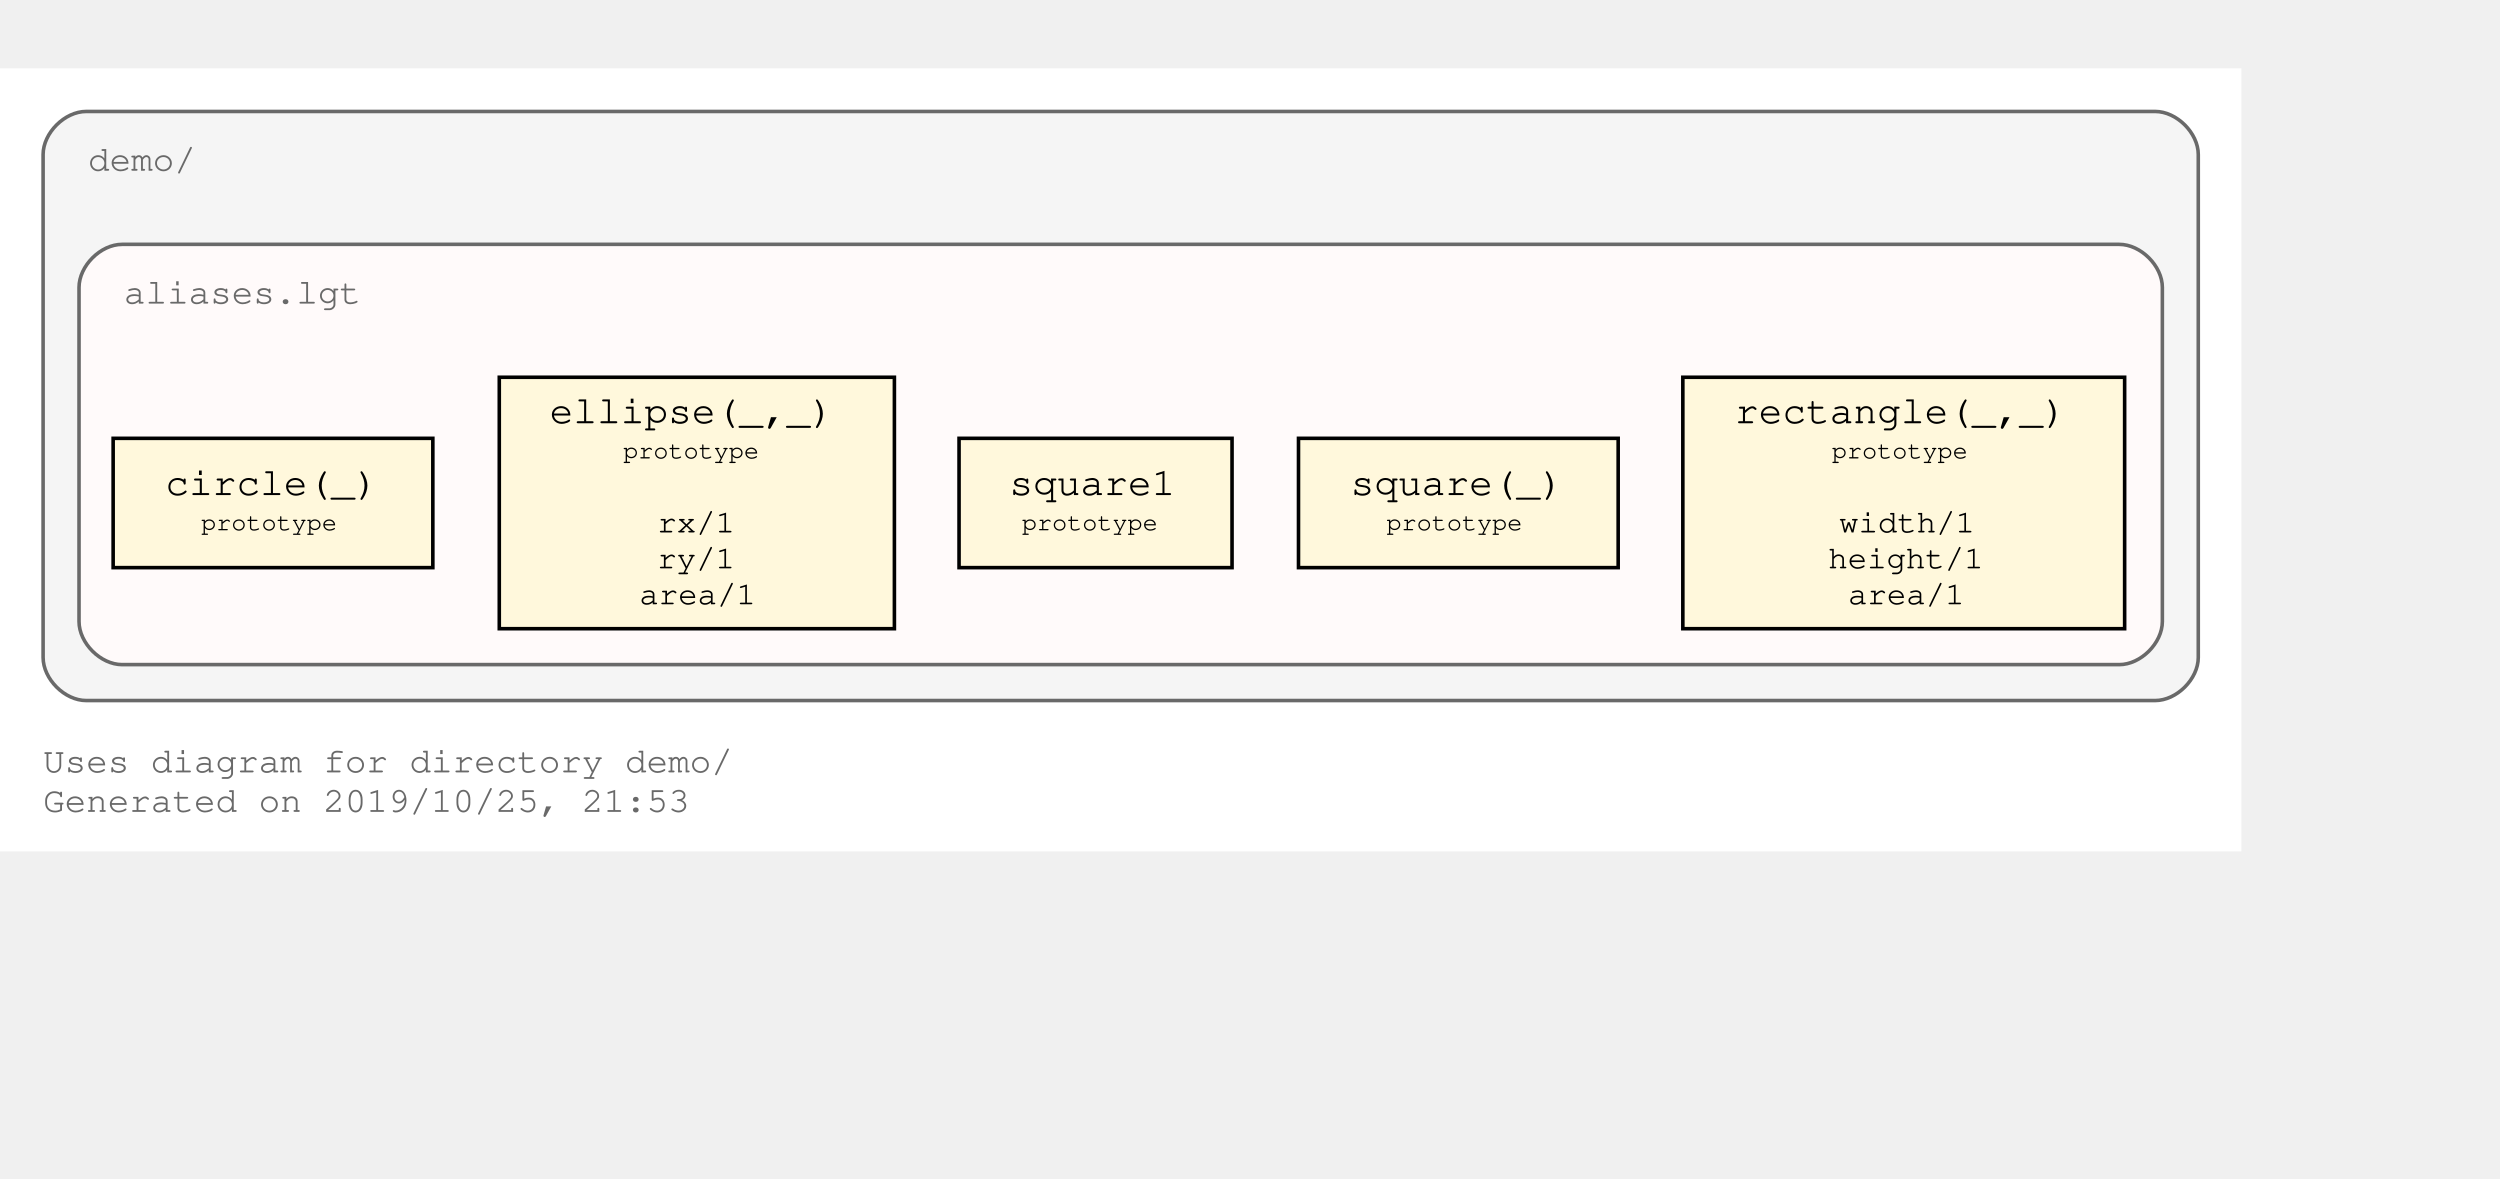
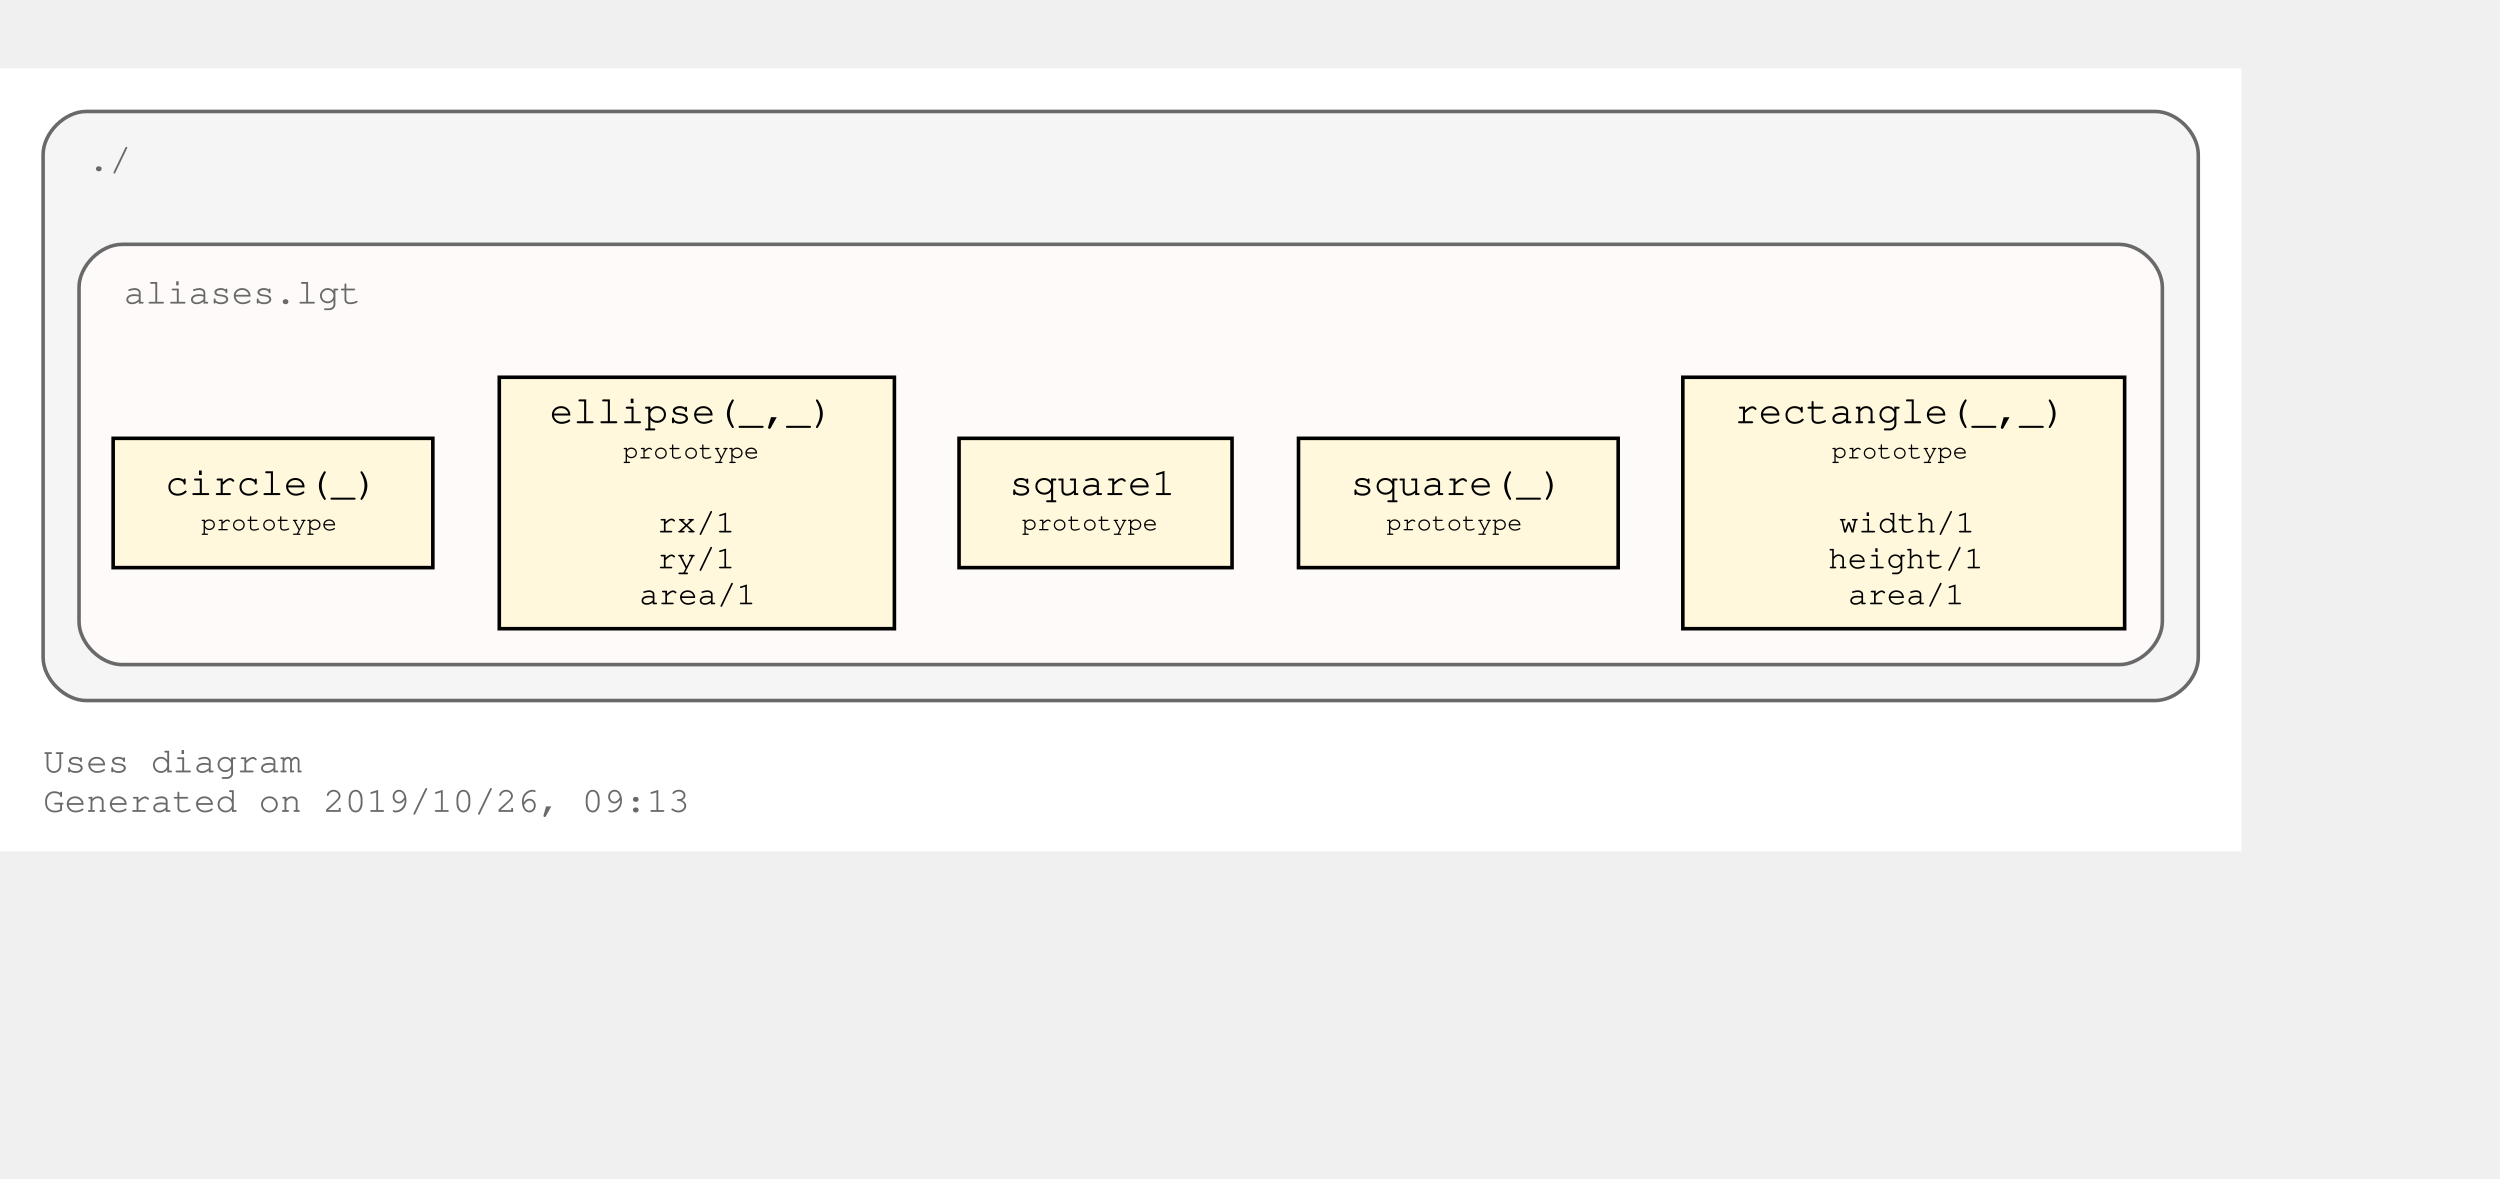
<svg xmlns="http://www.w3.org/2000/svg" xmlns:xlink="http://www.w3.org/1999/xlink" width="768pt" height="362pt" viewBox="72.00 72.00 696.00 290.00">
  <g id="graph0" class="graph" transform="scale(1 1) rotate(0) translate(76 286)">
    <polygon fill="#ffffff" stroke="transparent" points="-4,4 -4,-214 620,-214 620,4 -4,4" />
-     <text text-anchor="start" x="8" y="-18" font-family="Courier,monospace" font-size="10.00" fill="#696969">Uses diagram for directory demo/</text>
-     <text text-anchor="start" x="8" y="-7" font-family="Courier,monospace" font-size="10.00" fill="#696969">Generated on 2019/10/25, 21:53</text>
+     <text text-anchor="start" x="8" y="-18" font-family="Courier,monospace" font-size="10.00" fill="#696969">Uses diagram</text>
+     <text text-anchor="start" x="8" y="-7" font-family="Courier,monospace" font-size="10.00" fill="#696969">Generated on 2019/10/26, 09:13</text>
    <g id="clust1" class="cluster">
-       <g id="a_clust1">
-         <a xlink:title="demo/">
-           <path fill="#f5f5f5" stroke="#696969" d="M20,-38C20,-38 596,-38 596,-38 602,-38 608,-44 608,-50 608,-50 608,-190 608,-190 608,-196 602,-202 596,-202 596,-202 20,-202 20,-202 14,-202 8,-196 8,-190 8,-190 8,-50 8,-50 8,-44 14,-38 20,-38" />
-           <text text-anchor="start" x="20.5" y="-185.5" font-family="Courier,monospace" font-size="10.00" fill="#696969">demo/</text>
-         </a>
-       </g>
+       <path fill="#f5f5f5" stroke="#696969" d="M20,-38C20,-38 596,-38 596,-38 602,-38 608,-44 608,-50 608,-50 608,-190 608,-190 608,-196 602,-202 596,-202 596,-202 20,-202 20,-202 14,-202 8,-196 8,-190 8,-190 8,-50 8,-50 8,-44 14,-38 20,-38" />
+       <text text-anchor="start" x="20.5" y="-185.5" font-family="Courier,monospace" font-size="10.00" fill="#696969">./</text>
    </g>
    <g id="clust3" class="cluster">
      <g id="a_clust3">
-         <a xlink:title="demo/aliases.lgt">
+         <a xlink:title="aliases.lgt">
          <path fill="#fffafa" stroke="#696969" d="M30,-48C30,-48 586,-48 586,-48 592,-48 598,-54 598,-60 598,-60 598,-153 598,-153 598,-159 592,-165 586,-165 586,-165 30,-165 30,-165 24,-165 18,-159 18,-153 18,-153 18,-60 18,-60 18,-54 24,-48 30,-48" />
          <text text-anchor="start" x="30.5" y="-148.5" font-family="Courier,monospace" font-size="10.00" fill="#696969">aliases.lgt</text>
        </a>
      </g>
    </g>
    <g id="node1" class="node">
      <g id="a_node1">
        <a xlink:title="prototype">
          <polygon fill="#fff8dc" stroke="#000000" points="587.5,-128 464.5,-128 464.5,-58 587.5,-58 587.5,-128" />
          <text text-anchor="start" x="473" y="-115.8" font-family="Courier,monospace" font-size="9.00" fill="#000000"> </text>
          <text text-anchor="start" x="479" y="-115.2" font-family="Courier,monospace" font-size="11.00" fill="#000000">rectangle(_,_)</text>
          <text text-anchor="start" x="574" y="-115.8" font-family="Courier,monospace" font-size="9.00" fill="#000000"> </text>
          <text text-anchor="start" x="473" y="-104.8" font-family="Courier,monospace" font-size="9.00" fill="#000000"> </text>
          <text text-anchor="start" x="506" y="-105.4" font-family="Courier,monospace" font-size="7.00" fill="#000000">prototype</text>
          <text text-anchor="start" x="574" y="-104.8" font-family="Courier,monospace" font-size="9.00" fill="#000000"> </text>
          <text text-anchor="start" x="473" y="-94.8" font-family="Courier,monospace" font-size="9.00" fill="#000000"> </text>
          <text text-anchor="start" x="473" y="-84.8" font-family="Courier,monospace" font-size="9.00" fill="#000000"> </text>
          <text text-anchor="start" x="508" y="-84.8" font-family="Courier,monospace" font-size="9.00" fill="#000000">width/1</text>
          <text text-anchor="start" x="574" y="-84.8" font-family="Courier,monospace" font-size="9.00" fill="#000000"> </text>
          <text text-anchor="start" x="473" y="-74.8" font-family="Courier,monospace" font-size="9.00" fill="#000000"> </text>
          <text text-anchor="start" x="505" y="-74.8" font-family="Courier,monospace" font-size="9.00" fill="#000000">height/1</text>
          <text text-anchor="start" x="574" y="-74.8" font-family="Courier,monospace" font-size="9.00" fill="#000000"> </text>
          <text text-anchor="start" x="473" y="-64.8" font-family="Courier,monospace" font-size="9.00" fill="#000000"> </text>
          <text text-anchor="start" x="510.5" y="-64.8" font-family="Courier,monospace" font-size="9.00" fill="#000000">area/1</text>
          <text text-anchor="start" x="574" y="-64.8" font-family="Courier,monospace" font-size="9.00" fill="#000000"> </text>
        </a>
      </g>
    </g>
    <g id="node2" class="node">
      <g id="a_node2">
        <a xlink:title="prototype">
          <polygon fill="#fff8dc" stroke="#000000" points="446.5,-111 357.5,-111 357.5,-75 446.5,-75 446.5,-111" />
          <text text-anchor="start" x="366" y="-95.8" font-family="Courier,monospace" font-size="9.00" fill="#000000"> </text>
          <text text-anchor="start" x="372" y="-95.2" font-family="Courier,monospace" font-size="11.00" fill="#000000">square(_)</text>
          <text text-anchor="start" x="433" y="-95.8" font-family="Courier,monospace" font-size="9.00" fill="#000000"> </text>
          <text text-anchor="start" x="366" y="-84.8" font-family="Courier,monospace" font-size="9.00" fill="#000000"> </text>
          <text text-anchor="start" x="382" y="-85.4" font-family="Courier,monospace" font-size="7.00" fill="#000000">prototype</text>
          <text text-anchor="start" x="433" y="-84.8" font-family="Courier,monospace" font-size="9.00" fill="#000000"> </text>
        </a>
      </g>
    </g>
    <g id="node3" class="node">
      <g id="a_node3">
        <a xlink:title="prototype">
          <polygon fill="#fff8dc" stroke="#000000" points="339,-111 263,-111 263,-75 339,-75 339,-111" />
          <text text-anchor="start" x="271" y="-95.8" font-family="Courier,monospace" font-size="9.00" fill="#000000"> </text>
          <text text-anchor="start" x="277" y="-95.2" font-family="Courier,monospace" font-size="11.00" fill="#000000">square1</text>
          <text text-anchor="start" x="325" y="-95.8" font-family="Courier,monospace" font-size="9.00" fill="#000000"> </text>
          <text text-anchor="start" x="271" y="-84.8" font-family="Courier,monospace" font-size="9.00" fill="#000000"> </text>
          <text text-anchor="start" x="280.5" y="-85.4" font-family="Courier,monospace" font-size="7.00" fill="#000000">prototype</text>
          <text text-anchor="start" x="325" y="-84.8" font-family="Courier,monospace" font-size="9.00" fill="#000000"> </text>
        </a>
      </g>
    </g>
    <g id="node4" class="node">
      <g id="a_node4">
        <a xlink:title="prototype">
          <polygon fill="#fff8dc" stroke="#000000" points="245,-128 135,-128 135,-58 245,-58 245,-128" />
          <text text-anchor="start" x="143" y="-115.8" font-family="Courier,monospace" font-size="9.00" fill="#000000"> </text>
          <text text-anchor="start" x="149" y="-115.2" font-family="Courier,monospace" font-size="11.00" fill="#000000">ellipse(_,_)</text>
          <text text-anchor="start" x="231" y="-115.8" font-family="Courier,monospace" font-size="9.00" fill="#000000"> </text>
          <text text-anchor="start" x="143" y="-104.8" font-family="Courier,monospace" font-size="9.00" fill="#000000"> </text>
          <text text-anchor="start" x="169.5" y="-105.4" font-family="Courier,monospace" font-size="7.00" fill="#000000">prototype</text>
          <text text-anchor="start" x="231" y="-104.8" font-family="Courier,monospace" font-size="9.00" fill="#000000"> </text>
          <text text-anchor="start" x="143" y="-94.8" font-family="Courier,monospace" font-size="9.00" fill="#000000"> </text>
          <text text-anchor="start" x="143" y="-84.8" font-family="Courier,monospace" font-size="9.00" fill="#000000"> </text>
          <text text-anchor="start" x="179" y="-84.8" font-family="Courier,monospace" font-size="9.00" fill="#000000">rx/1</text>
          <text text-anchor="start" x="231" y="-84.8" font-family="Courier,monospace" font-size="9.00" fill="#000000"> </text>
          <text text-anchor="start" x="143" y="-74.8" font-family="Courier,monospace" font-size="9.00" fill="#000000"> </text>
          <text text-anchor="start" x="179" y="-74.8" font-family="Courier,monospace" font-size="9.00" fill="#000000">ry/1</text>
          <text text-anchor="start" x="231" y="-74.8" font-family="Courier,monospace" font-size="9.00" fill="#000000"> </text>
          <text text-anchor="start" x="143" y="-64.8" font-family="Courier,monospace" font-size="9.00" fill="#000000"> </text>
          <text text-anchor="start" x="174" y="-64.8" font-family="Courier,monospace" font-size="9.00" fill="#000000">area/1</text>
          <text text-anchor="start" x="231" y="-64.8" font-family="Courier,monospace" font-size="9.00" fill="#000000"> </text>
        </a>
      </g>
    </g>
    <g id="node5" class="node">
      <g id="a_node5">
        <a xlink:title="prototype">
          <polygon fill="#fff8dc" stroke="#000000" points="116.5,-111 27.5,-111 27.5,-75 116.5,-75 116.5,-111" />
          <text text-anchor="start" x="36" y="-95.8" font-family="Courier,monospace" font-size="9.00" fill="#000000"> </text>
          <text text-anchor="start" x="42" y="-95.2" font-family="Courier,monospace" font-size="11.00" fill="#000000">circle(_)</text>
          <text text-anchor="start" x="103" y="-95.8" font-family="Courier,monospace" font-size="9.00" fill="#000000"> </text>
          <text text-anchor="start" x="36" y="-84.8" font-family="Courier,monospace" font-size="9.00" fill="#000000"> </text>
          <text text-anchor="start" x="52" y="-85.4" font-family="Courier,monospace" font-size="7.00" fill="#000000">prototype</text>
          <text text-anchor="start" x="103" y="-84.8" font-family="Courier,monospace" font-size="9.00" fill="#000000"> </text>
        </a>
      </g>
    </g>
  </g>
</svg>
